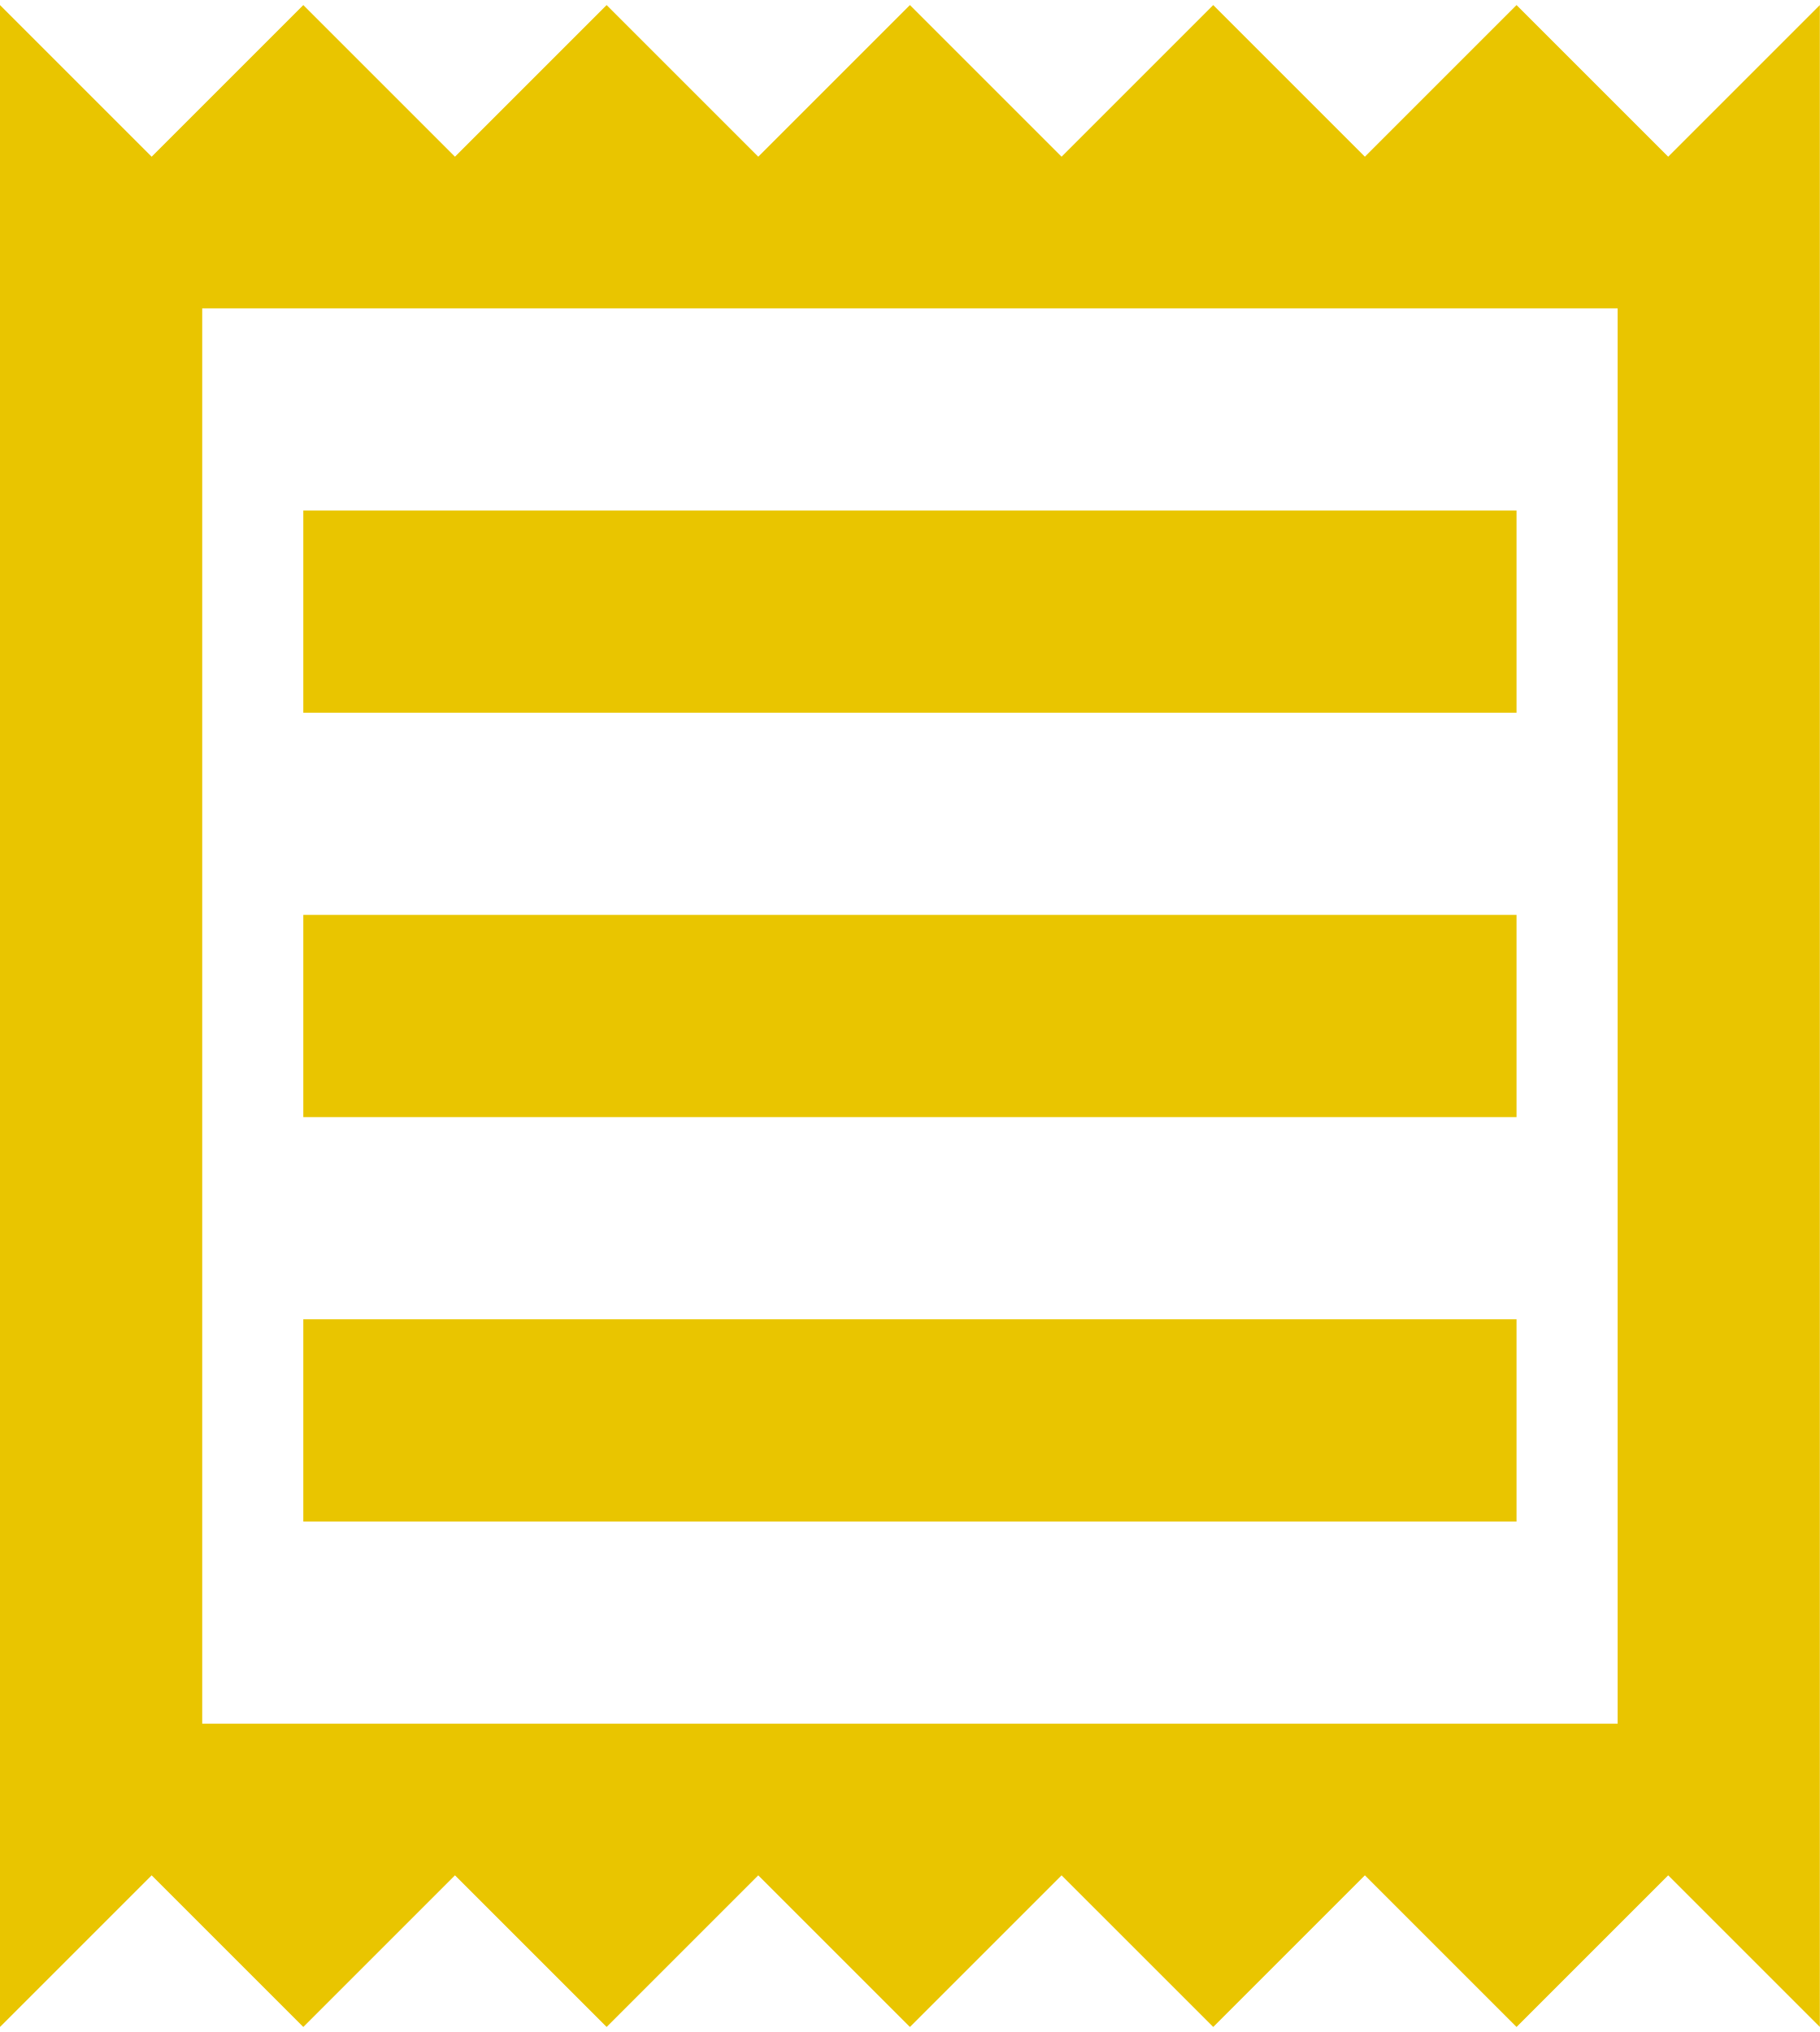
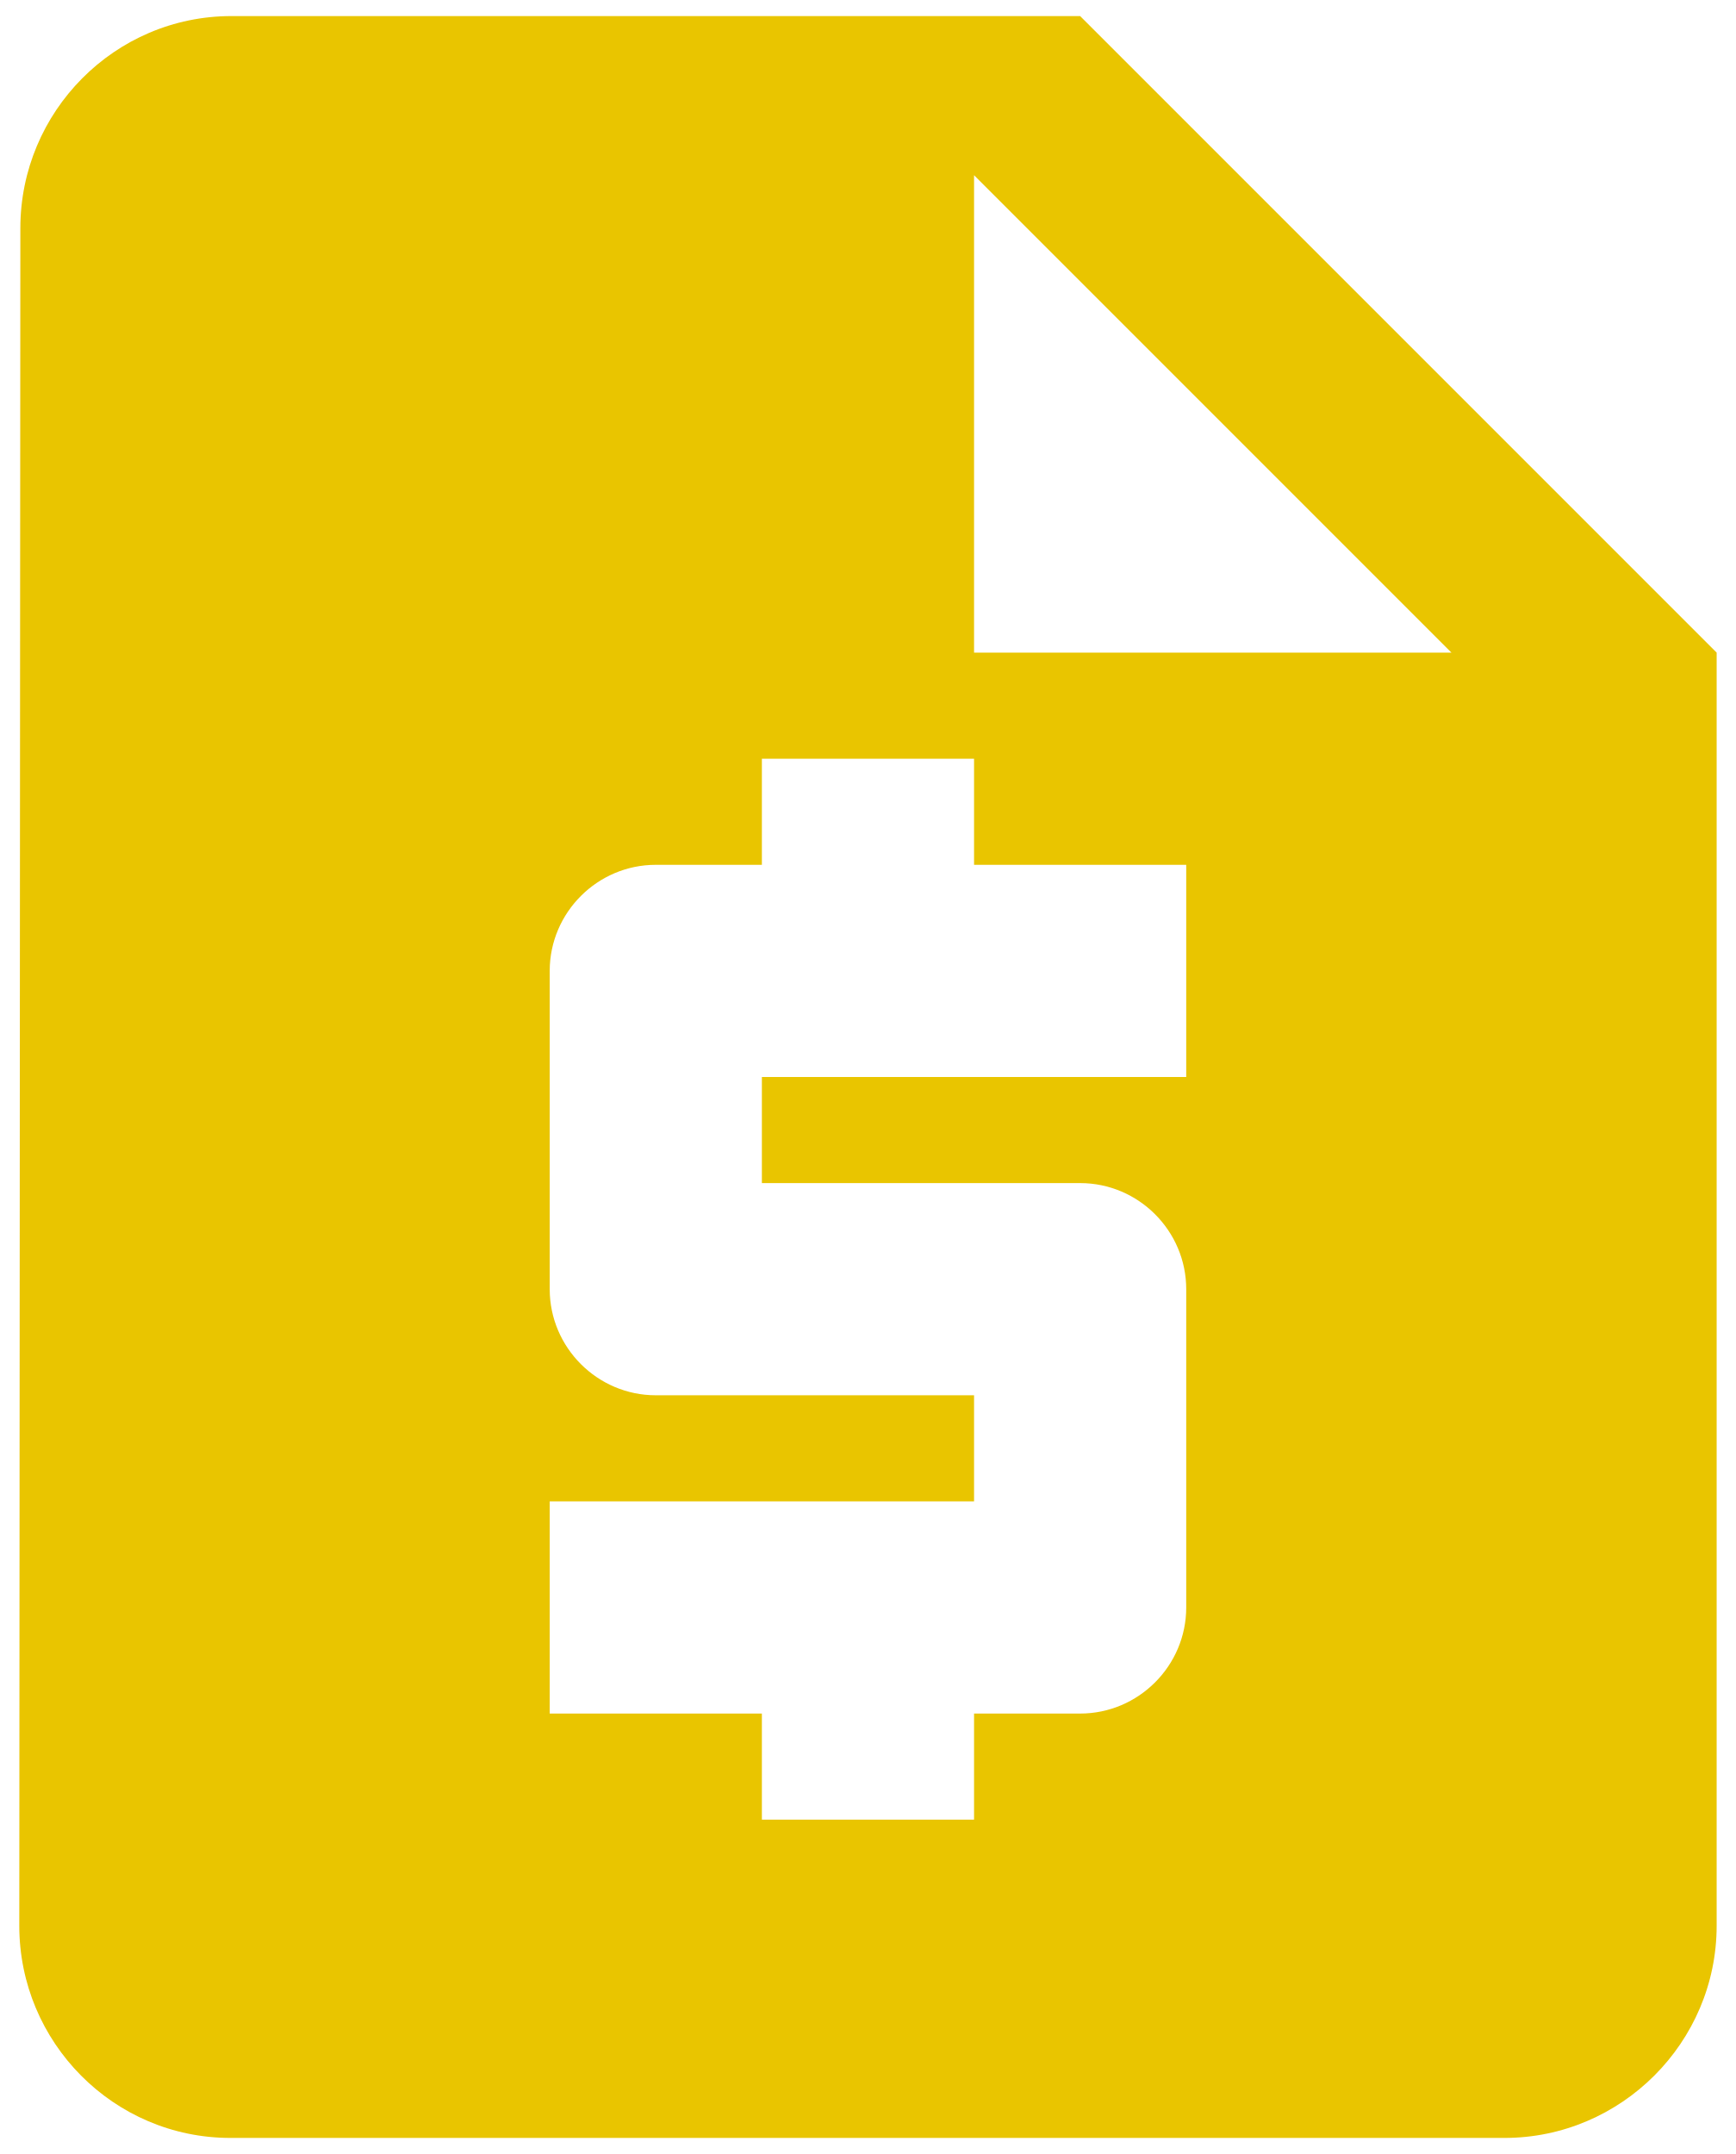
- <svg xmlns="http://www.w3.org/2000/svg" width="60" height="67" viewBox="0 0 60 67" fill="none">
-   <path d="M55 5.167L50 0.167L45 5.167L40 0.167L35 5.167L30 0.167L25 5.167L20 0.167L15 5.167L10 0.167L5 5.167L0 0.167V66.834L5 61.834L10 66.834L15 61.834L20 66.834L25 61.834L30 66.834L35 61.834L40 66.834L45 61.834L50 66.834L55 61.834L60 66.834V0.167L55 5.167ZM53.333 56.834H6.667V10.167H53.333V56.834ZM10 43.5H50V50.167H10M10 30.167H50V36.834H10M10 16.834H50V23.5H10V16.834Z" fill="#E9C500" />
+ <svg xmlns="http://www.w3.org/2000/svg" width="54" height="67" viewBox="0 0 54 67" fill="none">
+   <path d="M33.6 0.5H7.2C3.57 0.5 0.633 3.47 0.633 7.1L0.6 59.9C0.6 63.53 3.537 66.5 7.167 66.5H46.8C50.43 66.5 53.4 63.53 53.4 59.9V20.3L33.6 0.5ZM36.9 33.5H23.7V36.8H33.6C35.415 36.8 36.9 38.285 36.9 40.1V50C36.9 51.815 35.415 53.3 33.6 53.3H30.3V56.6H23.7V53.3H17.1V46.7H30.3V43.4H20.4C18.585 43.4 17.1 41.915 17.1 40.1V30.2C17.1 28.385 18.585 26.9 20.4 26.9H23.7V23.6H30.3V26.9H36.9V33.5ZM30.3 20.3V5.45L45.15 20.3H30.3Z" fill="#E9C500" />
</svg>
